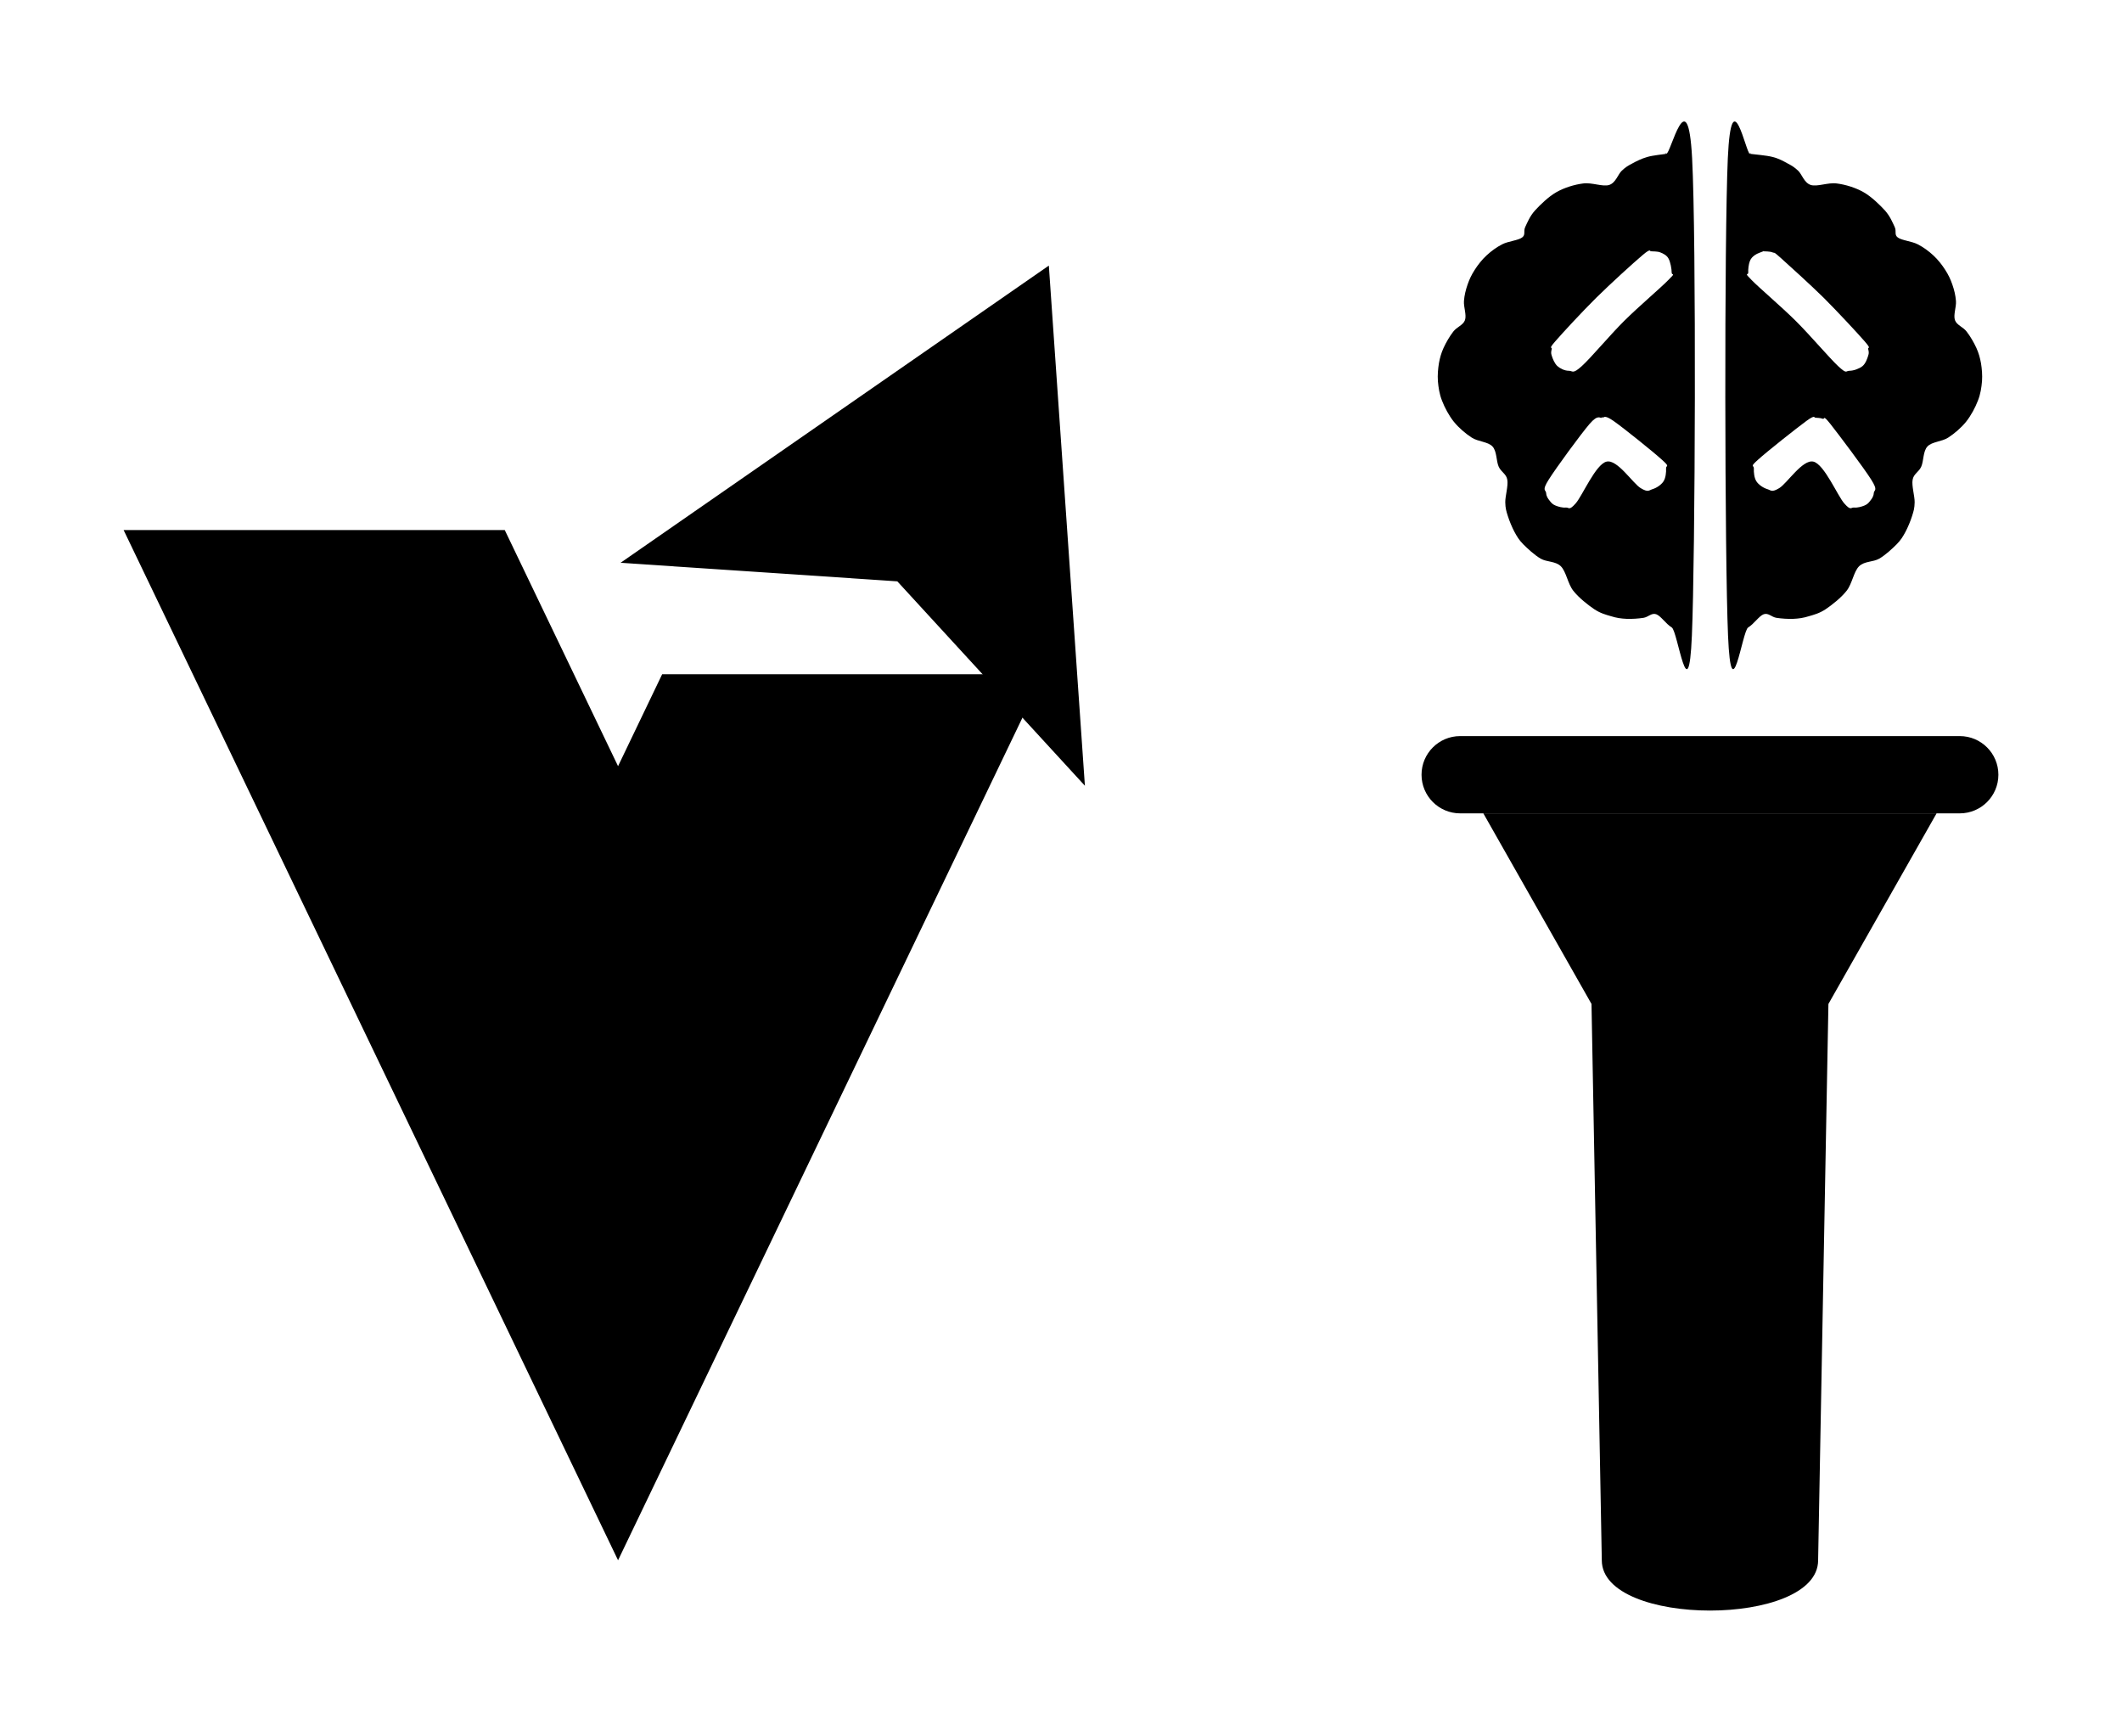
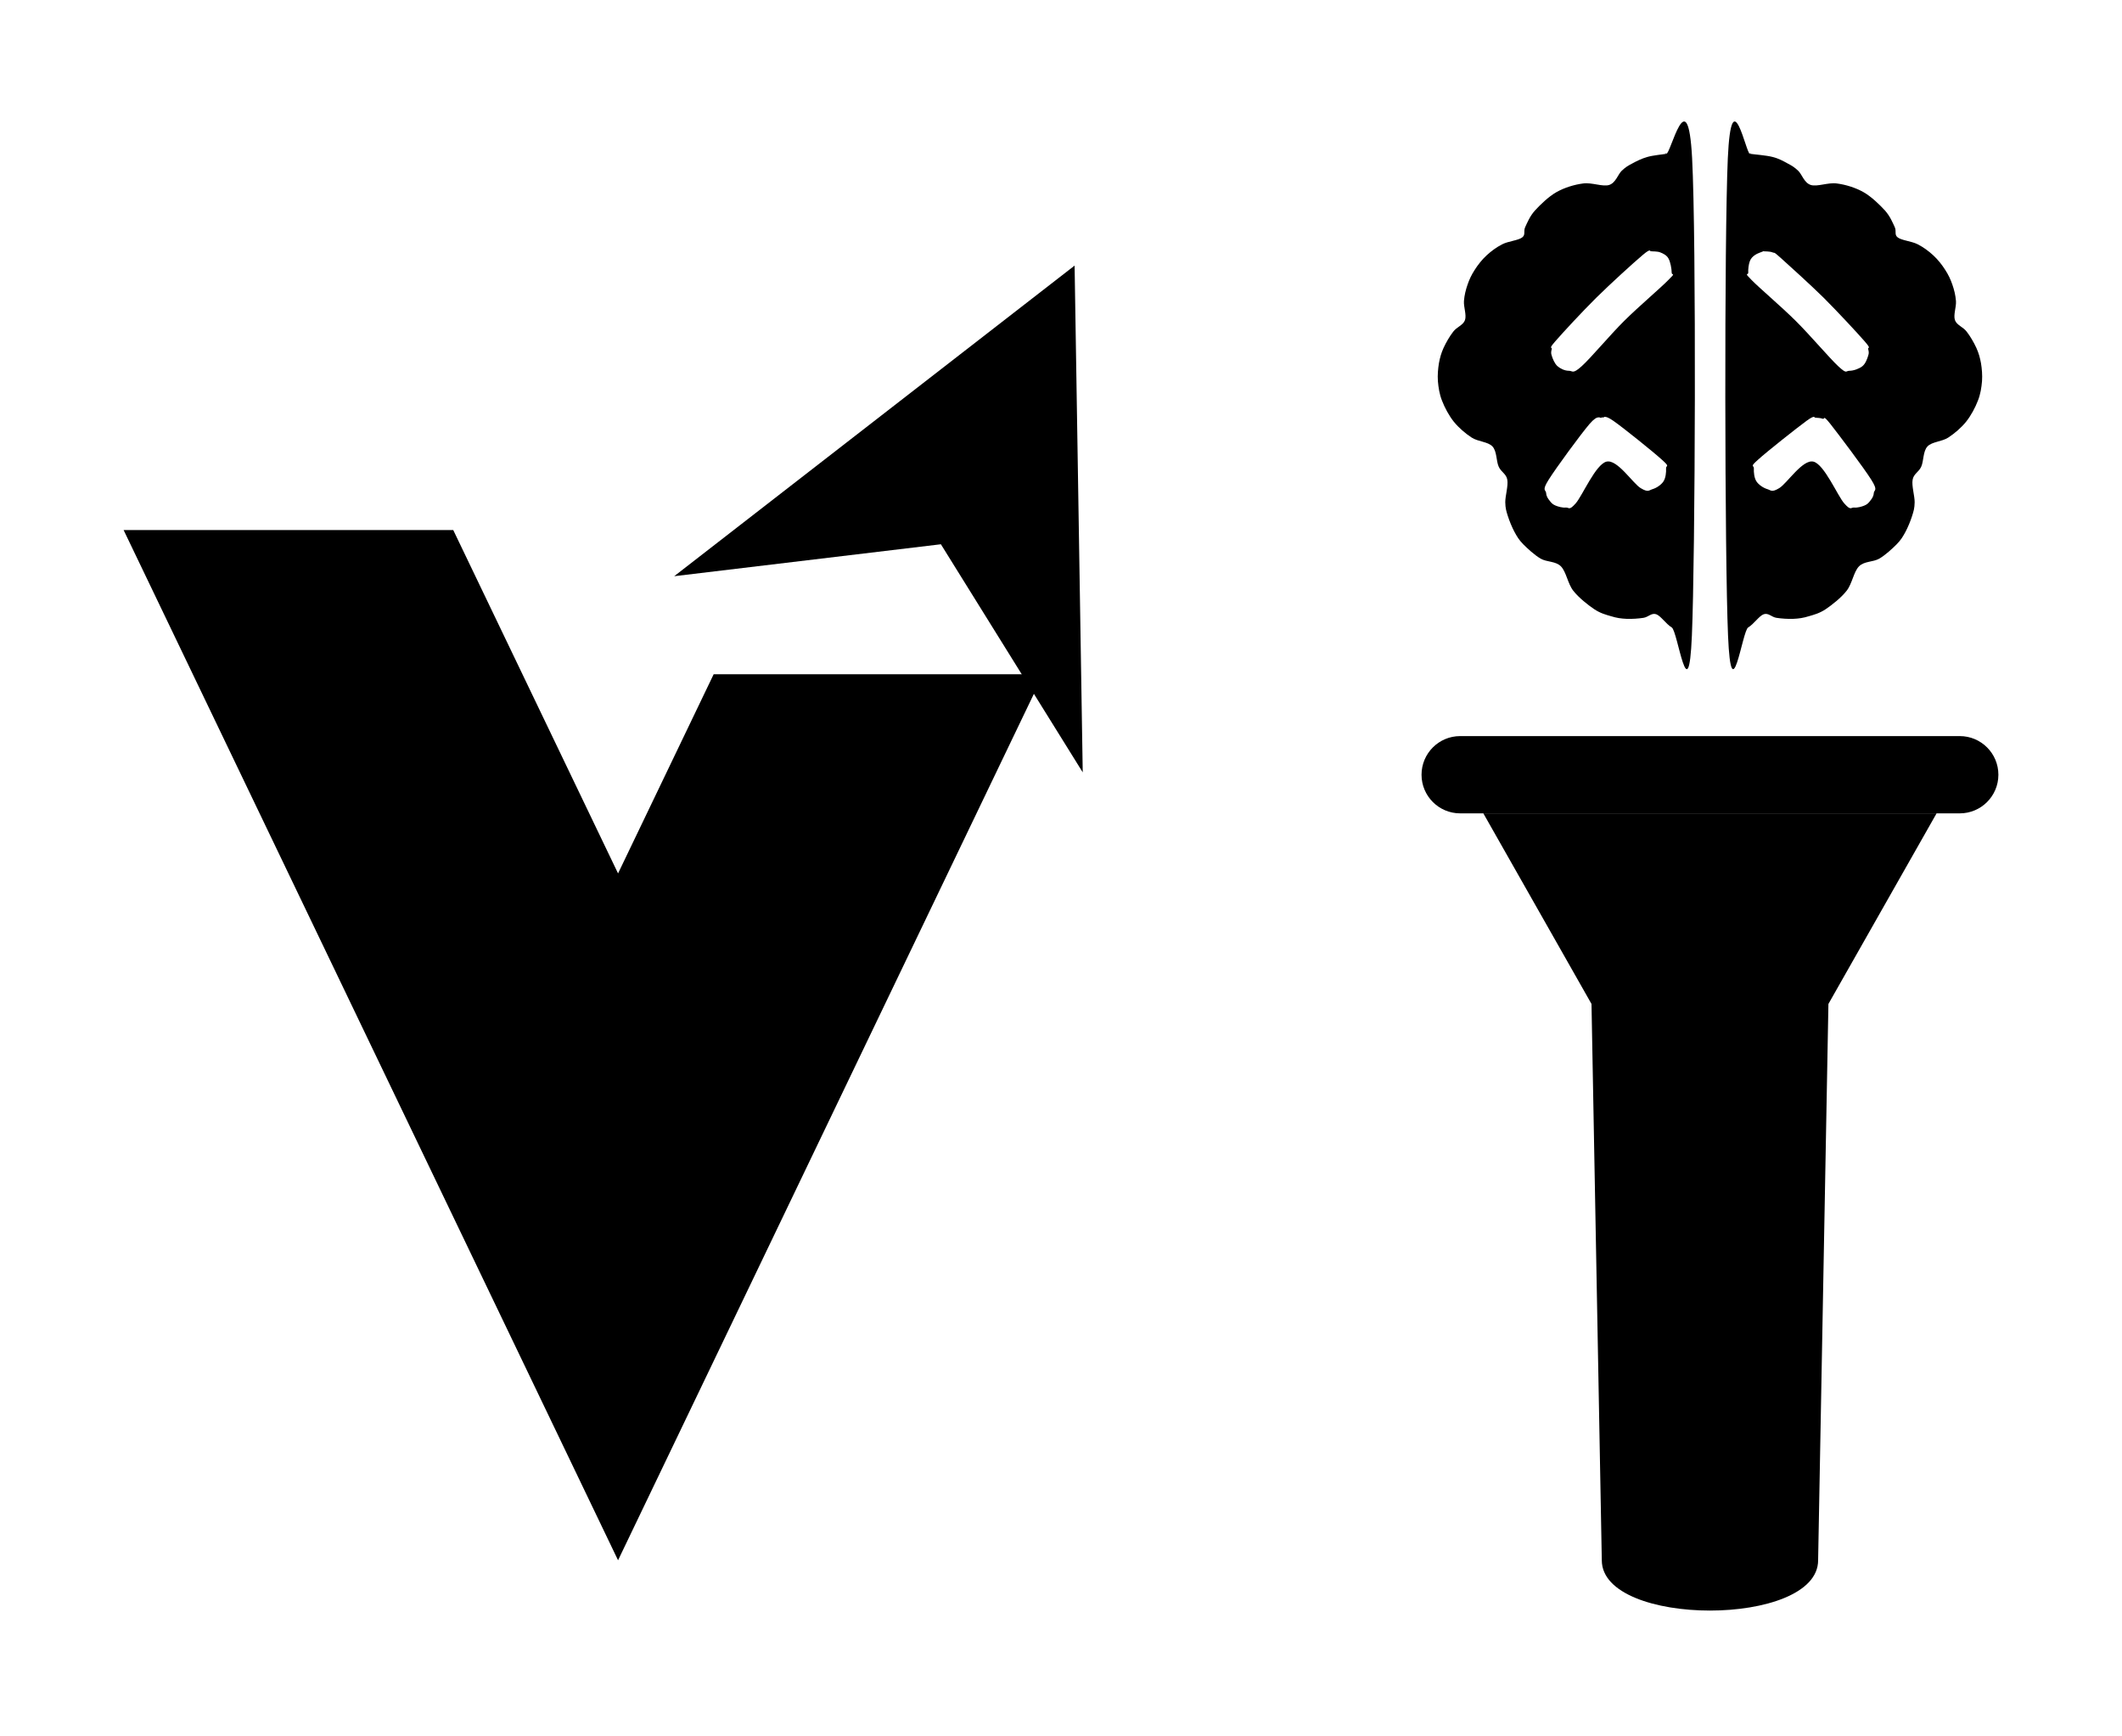
<svg xmlns="http://www.w3.org/2000/svg" viewBox="-116 -151.45 206 168.45" width="206" height="168.45" role="img" aria-label="Vriddhi Institutions">
  <g class="vriddhi-mark">
-     <path d="M -104 -100 L -56 0 L -14.72 -86 L -51.72 -86 L -56 -77.08 L -67 -100 Z" fill="#000000" />
-     <path d="M -14.18 -125.67 L -10.68 -75.18 L -28.89 -95.02 L -55.76 -96.82 Z" fill="#000000" />
+     <path d="M -104 -100 L -56 0 L -14.72 -86 L -46.72 -86 L -56 -66.67 L -72 -100 Z" fill="#000000" />
+     <path d="M -11.68 -125.67 L -10.89 -76.48 L -24.66 -98.62 L -50.55 -95.52 Z" fill="#000000" />
    <path d="M 39.5 0 L 38.5 -54 L 28 -72.5 L 72 -72.5 L 61.5 -54 L 60.5 0 C 60.5 6.51 39.5 6.51 39.5 0 Z" fill="#000000" />
    <path d="M 25.75 -80 H 74.25 A 3.75 3.75 0 0 1 78 -76.25 V -76.25 A 3.75 3.75 0 0 1 74.25 -72.5 H 25.75 A 3.75 3.75 0 0 1 22 -76.25 V -76.25 A 3.75 3.75 0 0 1 25.75 -80 Z" fill="#000000" />
    <g transform="translate(50 -86.03) scale(1.09)">
      <path fill-rule="evenodd" fill="#000000" d="M -3.89 -46.32 C -3.51 -46.25 -1.97 -53.09 -1.59 -45.93 C -1.21 -38.78 -1.31 -10.37 -1.61 -3.41 C -1.91 3.56 -2.87 -3.82 -3.4 -4.14 C -3.93 -4.46 -4.37 -5.17 -4.79 -5.32 C -5.21 -5.46 -5.48 -5.07 -5.92 -5 C -6.37 -4.93 -6.95 -4.89 -7.43 -4.91 C -7.91 -4.93 -8.32 -4.99 -8.8 -5.14 C -9.28 -5.28 -9.75 -5.4 -10.31 -5.77 C -10.87 -6.15 -11.68 -6.78 -12.18 -7.42 C -12.67 -8.05 -12.8 -9.11 -13.28 -9.59 C -13.76 -10.06 -14.52 -9.95 -15.08 -10.27 C -15.64 -10.6 -16.24 -11.16 -16.63 -11.55 C -17.02 -11.95 -17.18 -12.23 -17.41 -12.65 C -17.63 -13.06 -17.86 -13.62 -18 -14.06 C -18.14 -14.5 -18.22 -14.75 -18.23 -15.29 C -18.24 -15.83 -17.95 -16.77 -18.05 -17.3 C -18.14 -17.83 -18.6 -17.97 -18.82 -18.47 C -19.04 -18.96 -18.97 -19.83 -19.37 -20.26 C -19.77 -20.69 -20.65 -20.68 -21.22 -21.05 C -21.79 -21.42 -22.37 -21.92 -22.81 -22.46 C -23.25 -23.01 -23.63 -23.73 -23.86 -24.33 C -24.1 -24.93 -24.18 -25.51 -24.23 -26.07 C -24.27 -26.62 -24.22 -27.17 -24.14 -27.67 C -24.05 -28.16 -23.94 -28.56 -23.73 -29.03 C -23.51 -29.51 -23.18 -30.08 -22.86 -30.49 C -22.54 -30.91 -21.98 -31.06 -21.82 -31.51 C -21.66 -31.97 -21.95 -32.68 -21.91 -33.21 C -21.87 -33.73 -21.75 -34.21 -21.59 -34.67 C -21.43 -35.14 -21.23 -35.56 -20.95 -35.99 C -20.67 -36.43 -20.31 -36.89 -19.9 -37.27 C -19.49 -37.65 -19.02 -38 -18.49 -38.27 C -17.96 -38.54 -17.07 -38.61 -16.73 -38.87 C -16.39 -39.12 -16.64 -39.41 -16.45 -39.81 C -16.26 -40.21 -16.05 -40.75 -15.59 -41.27 C -15.12 -41.78 -14.39 -42.5 -13.67 -42.91 C -12.96 -43.31 -12.08 -43.58 -11.3 -43.68 C -10.51 -43.79 -9.54 -43.36 -8.97 -43.55 C -8.39 -43.74 -8.19 -44.5 -7.86 -44.81 C -7.52 -45.13 -7.32 -45.25 -6.94 -45.45 C -6.56 -45.66 -6.08 -45.9 -5.58 -46.04 C -5.07 -46.19 -4.18 -46.27 -3.89 -46.32 C -3.61 -46.36 -4.27 -46.38 -3.89 -46.32 Z M 3.57 -46.32 C 3.9 -46.27 5.01 -46.19 5.58 -46.04 C 6.14 -45.9 6.56 -45.66 6.94 -45.45 C 7.32 -45.25 7.52 -45.13 7.86 -44.81 C 8.19 -44.5 8.39 -43.74 8.97 -43.55 C 9.54 -43.36 10.51 -43.79 11.3 -43.68 C 12.08 -43.58 12.96 -43.31 13.67 -42.91 C 14.39 -42.5 15.12 -41.78 15.59 -41.27 C 16.05 -40.75 16.26 -40.21 16.45 -39.81 C 16.64 -39.41 16.39 -39.12 16.73 -38.87 C 17.07 -38.61 17.96 -38.54 18.49 -38.27 C 19.02 -38 19.49 -37.65 19.9 -37.27 C 20.31 -36.89 20.67 -36.43 20.95 -35.99 C 21.23 -35.56 21.43 -35.14 21.59 -34.67 C 21.75 -34.21 21.87 -33.73 21.91 -33.21 C 21.95 -32.68 21.66 -31.97 21.82 -31.51 C 21.98 -31.06 22.54 -30.91 22.86 -30.49 C 23.18 -30.08 23.51 -29.51 23.73 -29.03 C 23.94 -28.56 24.05 -28.16 24.14 -27.67 C 24.22 -27.17 24.27 -26.62 24.23 -26.07 C 24.18 -25.51 24.1 -24.93 23.86 -24.33 C 23.63 -23.73 23.25 -23.01 22.81 -22.46 C 22.37 -21.92 21.79 -21.42 21.22 -21.05 C 20.65 -20.68 19.77 -20.69 19.37 -20.26 C 18.97 -19.83 19.04 -18.96 18.82 -18.47 C 18.6 -17.97 18.14 -17.83 18.05 -17.3 C 17.95 -16.77 18.24 -15.83 18.23 -15.29 C 18.22 -14.75 18.14 -14.5 18 -14.06 C 17.86 -13.62 17.63 -13.06 17.41 -12.65 C 17.18 -12.23 17.02 -11.95 16.63 -11.55 C 16.24 -11.16 15.64 -10.6 15.08 -10.27 C 14.52 -9.95 13.76 -10.06 13.28 -9.59 C 12.8 -9.11 12.67 -8.05 12.18 -7.42 C 11.68 -6.78 10.87 -6.15 10.31 -5.77 C 9.75 -5.4 9.28 -5.28 8.8 -5.14 C 8.32 -4.99 7.91 -4.93 7.43 -4.91 C 6.95 -4.89 6.37 -4.93 5.92 -5 C 5.48 -5.07 5.21 -5.46 4.79 -5.32 C 4.37 -5.17 3.93 -4.46 3.4 -4.14 C 2.87 -3.82 1.91 3.56 1.61 -3.41 C 1.31 -10.37 1.27 -38.78 1.59 -45.93 C 1.92 -53.09 3.23 -46.25 3.56 -46.32 C 3.89 -46.38 3.23 -46.36 3.57 -46.32 Z M -5.25 -37.64 C -5.37 -37.58 -5.18 -38 -5.99 -37.31 C -6.81 -36.62 -8.83 -34.78 -10.13 -33.5 C -11.43 -32.21 -13.11 -30.39 -13.77 -29.63 C -14.43 -28.87 -14.04 -29.15 -14.09 -28.94 C -14.14 -28.72 -14.18 -28.59 -14.09 -28.34 C -14.01 -28.08 -13.84 -27.64 -13.58 -27.41 C -13.33 -27.19 -12.93 -27 -12.57 -27 C -12.21 -27 -12.24 -26.67 -11.42 -27.41 C -10.59 -28.16 -8.92 -30.17 -7.63 -31.45 C -6.34 -32.73 -4.39 -34.38 -3.69 -35.1 C -2.98 -35.81 -3.41 -35.43 -3.41 -35.75 C -3.41 -36.06 -3.52 -36.69 -3.69 -36.99 C -3.85 -37.29 -4.16 -37.44 -4.42 -37.54 C -4.68 -37.65 -5.1 -37.62 -5.24 -37.64 C -5.38 -37.65 -5.12 -37.69 -5.25 -37.64 Z M 4.75 -37.64 C 4.63 -37.58 4.21 -37.46 4.01 -37.31 C 3.81 -37.17 3.65 -37.02 3.55 -36.76 C 3.45 -36.5 3.39 -36.02 3.41 -35.75 C 3.43 -35.47 2.98 -35.81 3.69 -35.1 C 4.39 -34.38 6.34 -32.73 7.63 -31.45 C 8.92 -30.17 10.62 -28.16 11.42 -27.41 C 12.22 -26.67 12.07 -27 12.43 -27 C 12.79 -27 13.31 -27.19 13.58 -27.41 C 13.86 -27.64 14.01 -28.08 14.09 -28.34 C 14.18 -28.59 14.14 -28.72 14.09 -28.94 C 14.04 -29.15 14.43 -28.87 13.77 -29.63 C 13.11 -30.39 11.36 -32.27 10.13 -33.5 C 8.89 -34.72 7.11 -36.32 6.36 -37 C 5.6 -37.67 5.85 -37.44 5.58 -37.54 C 5.31 -37.65 4.9 -37.62 4.76 -37.64 C 4.62 -37.65 4.88 -37.69 4.75 -37.64 Z M -9.61 -22.82 C -9.8 -22.73 -9.93 -23.18 -10.72 -22.27 C -11.51 -21.35 -13.72 -18.33 -14.36 -17.31 C -15.01 -16.28 -14.61 -16.42 -14.59 -16.11 C -14.57 -15.79 -14.41 -15.6 -14.27 -15.42 C -14.13 -15.23 -14 -15.1 -13.76 -15 C -13.52 -14.9 -13.14 -14.79 -12.84 -14.82 C -12.54 -14.85 -12.57 -14.5 -11.96 -15.19 C -11.36 -15.87 -10.18 -18.68 -9.21 -18.91 C -8.25 -19.14 -6.86 -16.96 -6.17 -16.55 C -5.49 -16.14 -5.44 -16.36 -5.11 -16.46 C -4.77 -16.56 -4.34 -16.84 -4.14 -17.15 C -3.94 -17.45 -3.89 -17.98 -3.91 -18.3 C -3.93 -18.62 -3.5 -18.38 -4.28 -19.08 C -5.06 -19.79 -7.71 -21.92 -8.6 -22.54 C -9.49 -23.16 -9.44 -22.77 -9.61 -22.82 C -9.77 -22.86 -9.42 -22.91 -9.61 -22.82 Z M 9.39 -22.82 C 9.26 -22.77 9.45 -23.16 8.6 -22.54 C 7.75 -21.92 5.06 -19.79 4.28 -19.08 C 3.5 -18.38 3.93 -18.62 3.91 -18.3 C 3.89 -17.98 3.94 -17.45 4.14 -17.15 C 4.34 -16.84 4.77 -16.56 5.11 -16.46 C 5.44 -16.36 5.49 -16.14 6.17 -16.55 C 6.86 -16.96 8.25 -19.14 9.21 -18.91 C 10.18 -18.68 11.36 -15.87 11.96 -15.19 C 12.57 -14.5 12.54 -14.85 12.84 -14.82 C 13.14 -14.79 13.52 -14.9 13.76 -15 C 14 -15.1 14.13 -15.23 14.27 -15.42 C 14.41 -15.6 14.57 -15.79 14.59 -16.11 C 14.61 -16.42 15.01 -16.28 14.36 -17.31 C 13.72 -18.33 11.44 -21.36 10.72 -22.27 C 10 -23.17 10.26 -22.63 10.03 -22.73 C 9.81 -22.82 9.5 -22.8 9.39 -22.82 C 9.29 -22.83 9.52 -22.86 9.39 -22.82 Z" />
    </g>
  </g>
</svg>
